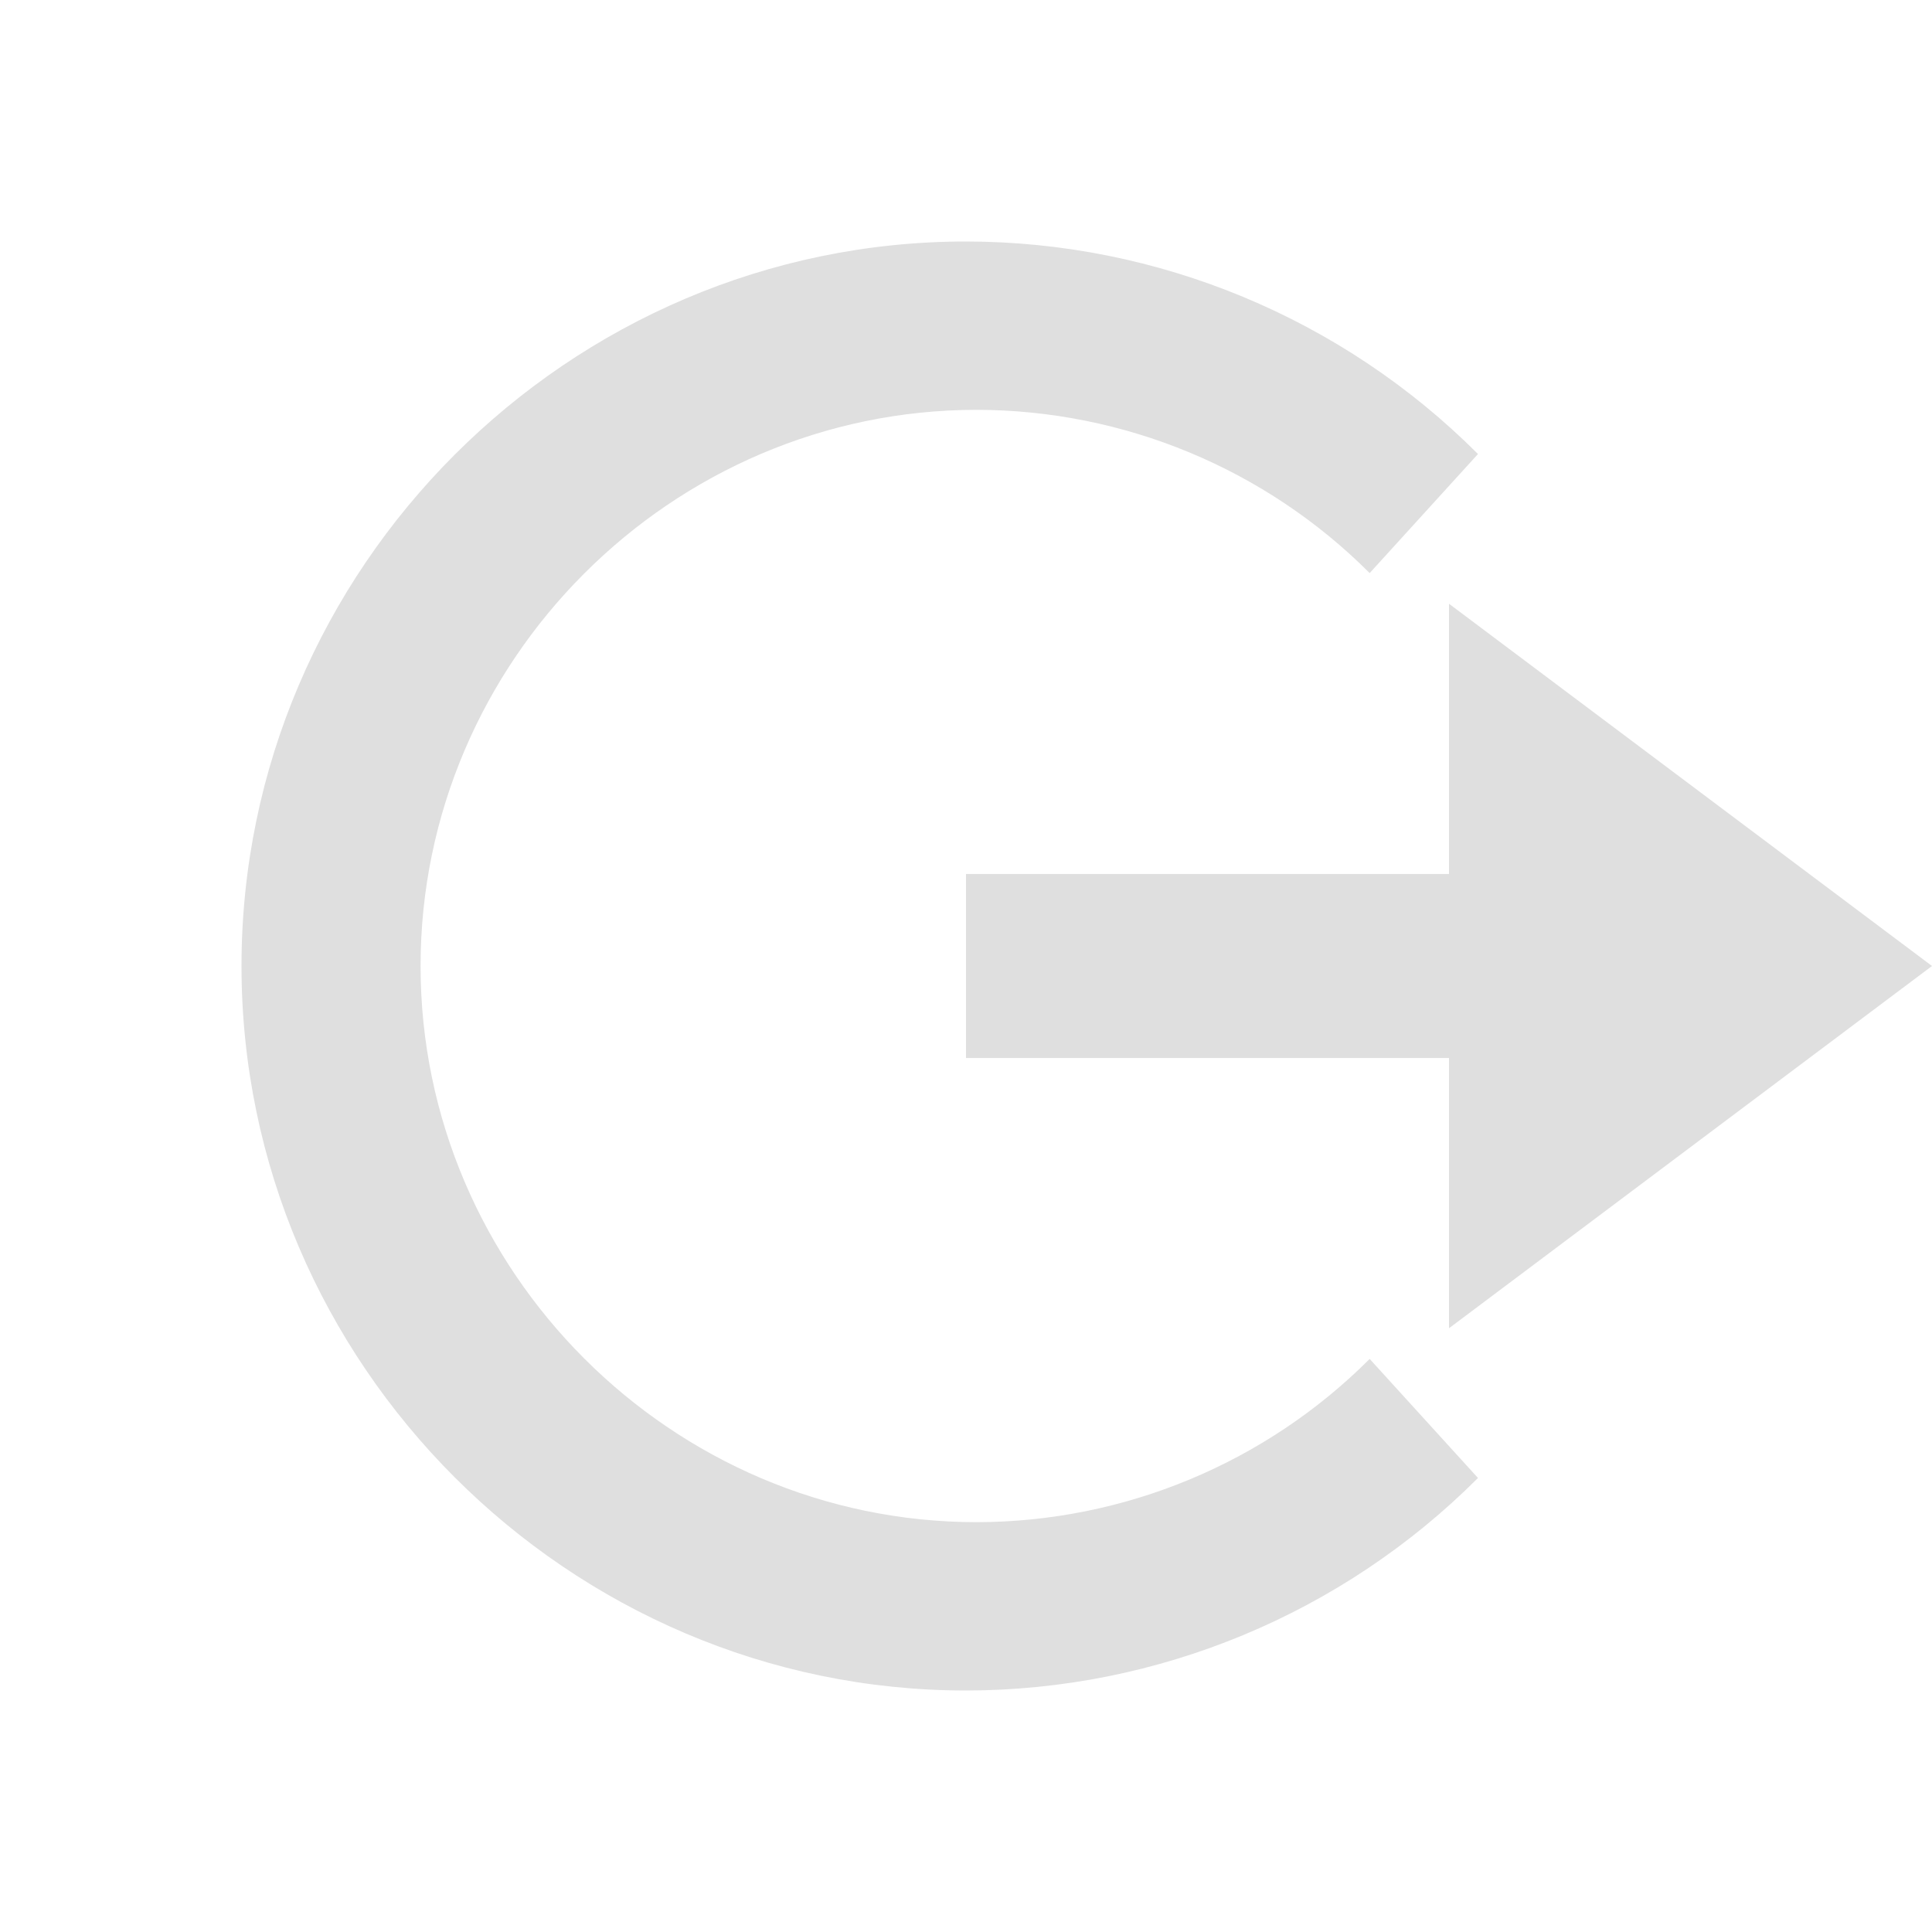
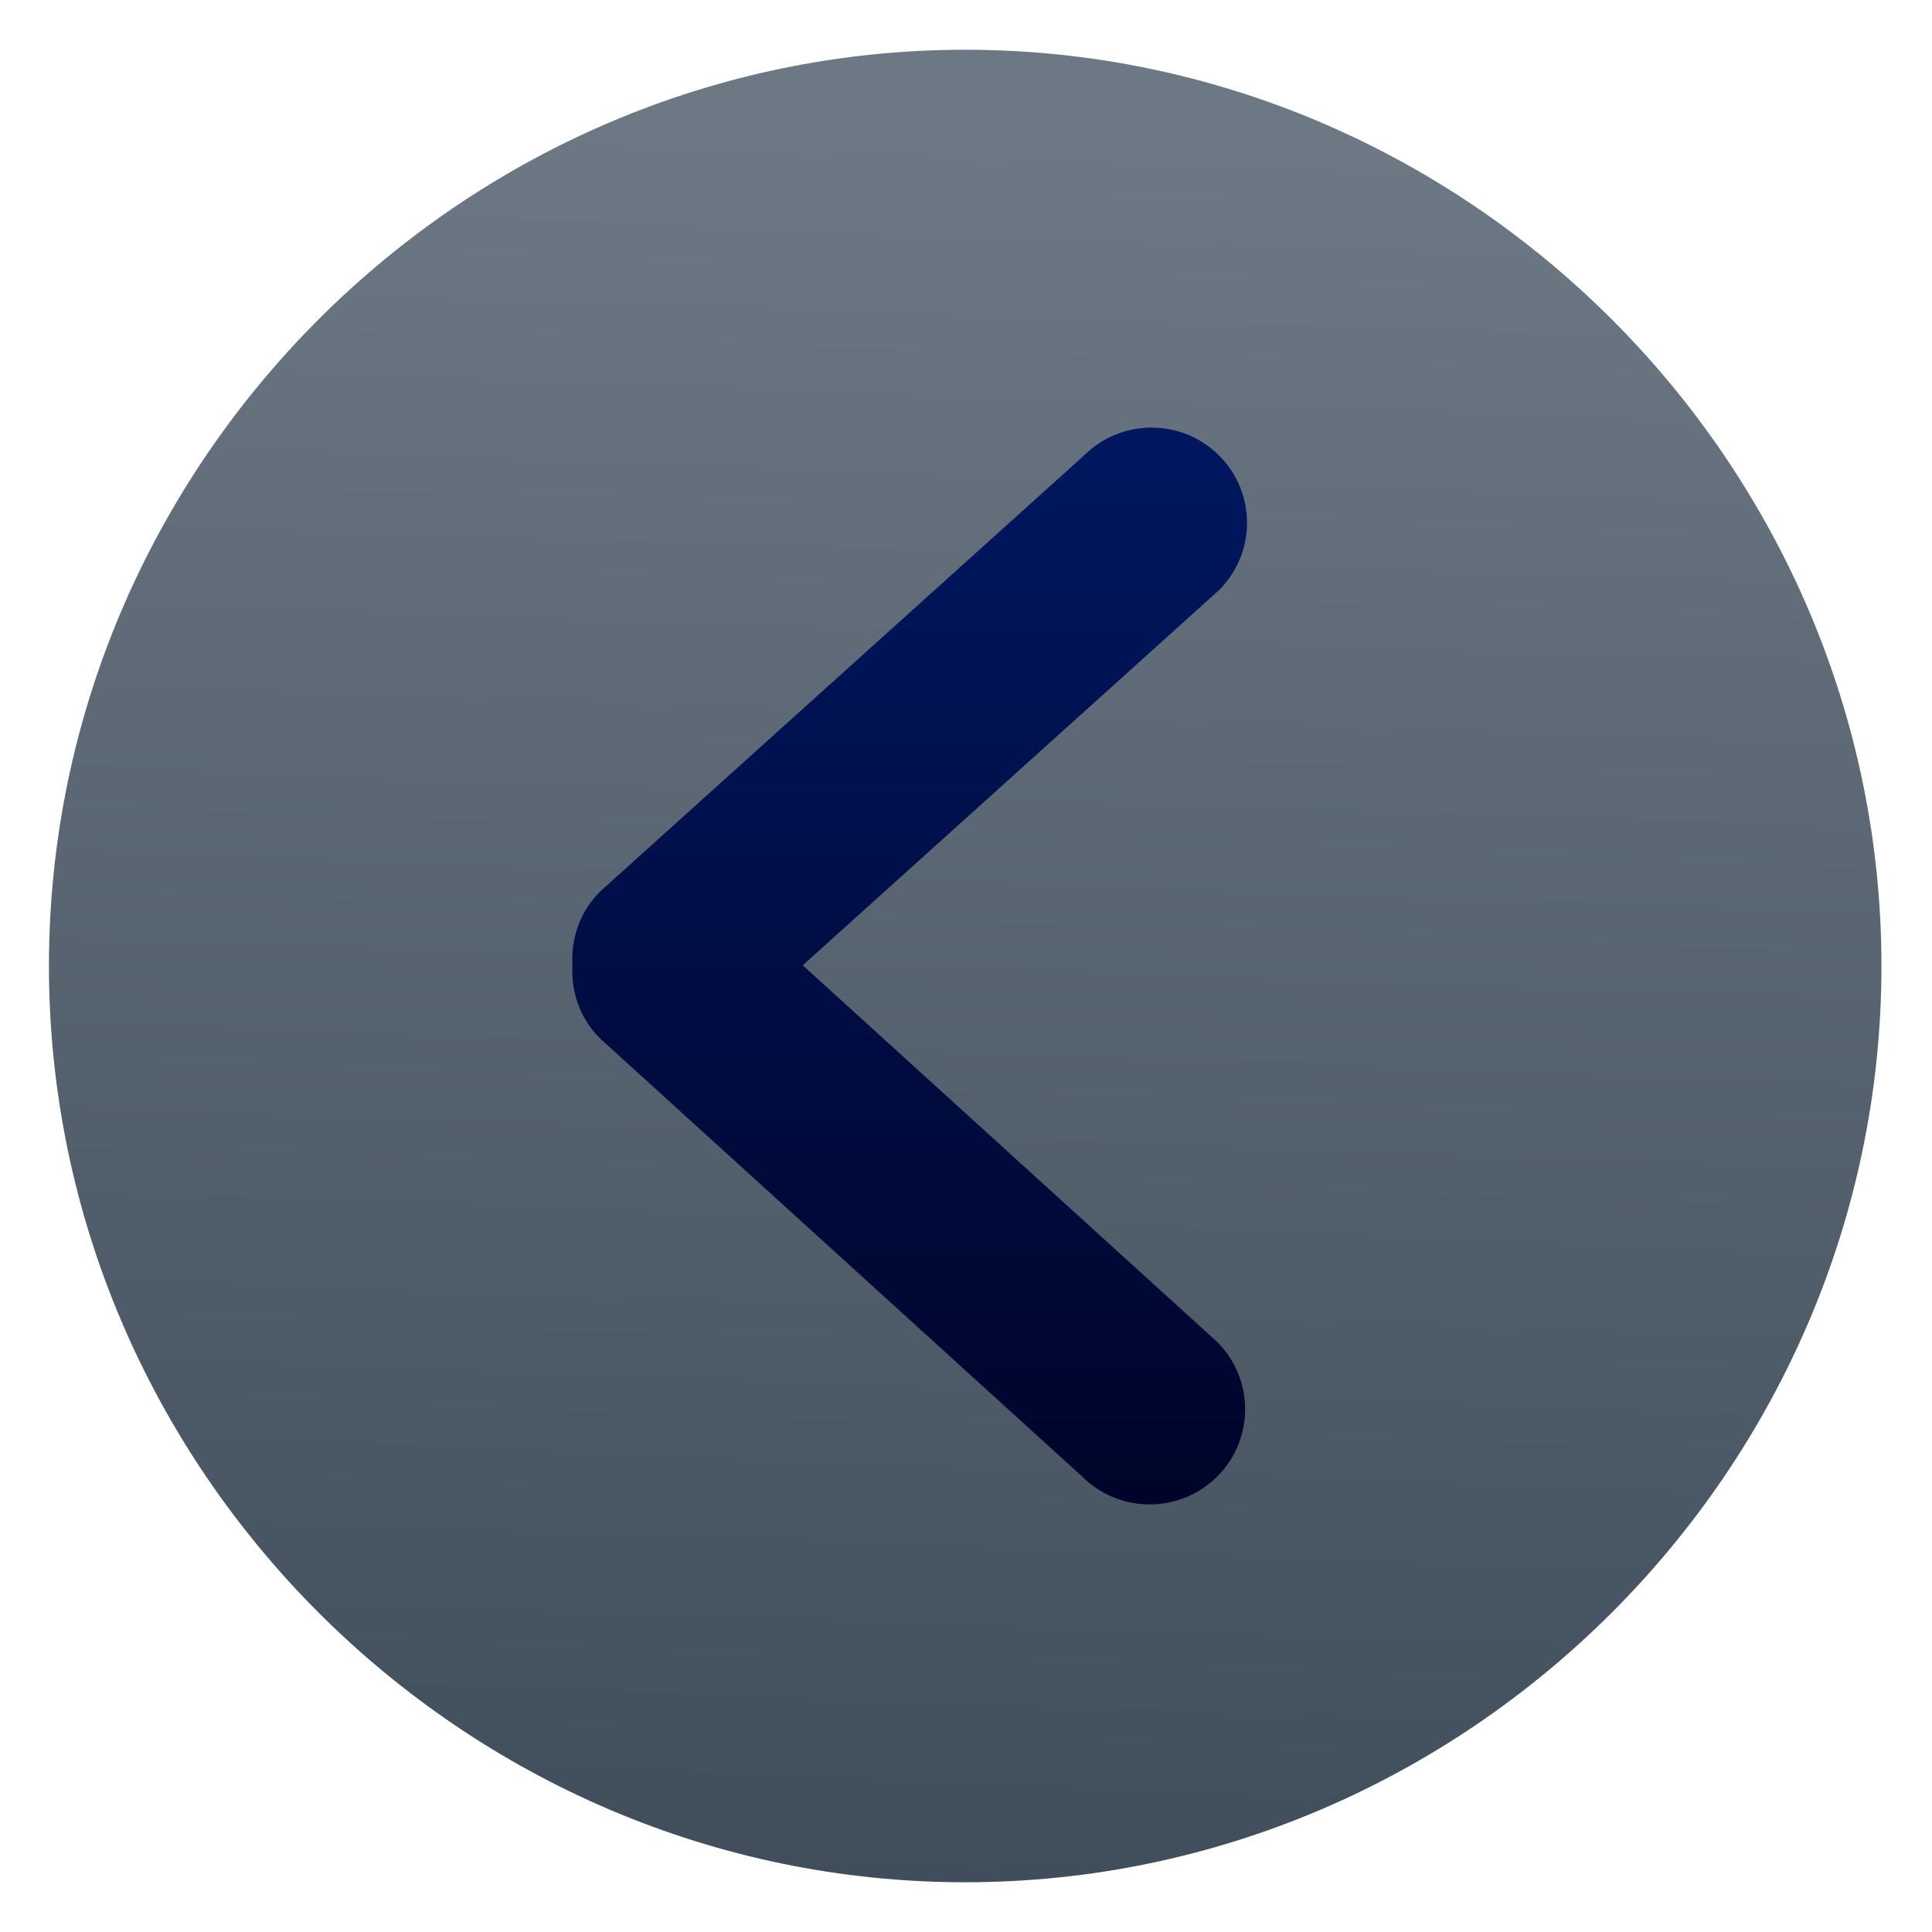
- <svg xmlns="http://www.w3.org/2000/svg" style="clip-rule:evenodd;fill-rule:evenodd;stroke-linejoin:round;stroke-miterlimit:2" viewBox="0 0 16 16" version="1.1" id="svg2">
-   <defs id="defs1">
-     <style id="current-color-scheme" type="text/css">
-    .ColorScheme-Text { color:#dfdfdf; } .ColorScheme-Highlight { color:#4285f4; } .ColorScheme-NeutralText { color:#ff9800; } .ColorScheme-PositiveText { color:#4caf50; } .ColorScheme-NegativeText { color:#f44336; }
-   </style>
-   </defs>
-   <path style="fill:currentColor" class="ColorScheme-Text" d="m12 5 4 3-4 3v-2.238h-4v-1.524h4v-2.238z" id="path1" />
-   <path style="fill:currentColor" class="ColorScheme-Text" d="m8 2c-3.292 0-6 2.708-6 6s2.708 6 6 6c1.59-1e-3 3.116-0.635 4.24-1.76l-0.897-0.986c-0.863 0.864-2.034 1.35-3.254 1.352-2.527 0-4.606-2.079-4.606-4.606s2.079-4.606 4.606-4.606c1.22 2e-3 2.391 0.488 3.254 1.352l0.897-0.986c-1.124-1.125-2.65-1.759-4.24-1.76z" id="path2" />
+ <svg xmlns="http://www.w3.org/2000/svg" clip-rule="evenodd" fill-rule="evenodd" stroke-linejoin="round" stroke-miterlimit="2" viewBox="0 0 48 48">
+   <linearGradient id="a" x2="1" gradientTransform="matrix(.797685 -42.8718 42.8718 .797685 192.201 49.5999)" gradientUnits="userSpaceOnUse">
+     <stop stop-color="#404e5b" offset="0" />
+     <stop stop-color="#6c7884" offset="1" />
+   </linearGradient>
+   <linearGradient id="b" x2="1" gradientTransform="matrix(19.249 -.01802 .0335505 35.8387 14.1579 18.5626)" gradientUnits="userSpaceOnUse">
+     <stop stop-color="#00042a" offset="0" />
+     <stop stop-color="#001760" offset="1" />
+   </linearGradient>
+   <path d="m46.744 24c0 12.488-10.276 22.764-22.764 22.764s-22.764-10.276-22.764-22.764 10.276-22.764 22.764-22.764 22.764 10.276 22.764 22.764z" fill="url(#a)" />
+   <path transform="matrix(0 -1.38986 1.38986 0 -2.58311 57.0542)" d="m14.653 23.614c.663.668 1.741.67 2.407.005l6.735-7.411 6.704 7.439c.663.668 1.74.671 2.407.005.666-.665.668-1.745.005-2.413l-7.798-8.654c-.359-.361-.838-.521-1.309-.493-.47-.03-.951.128-1.311.487l-7.835 8.622c-.665.665-.667 1.745-.005 2.413z" fill="url(#b)" />
</svg>
